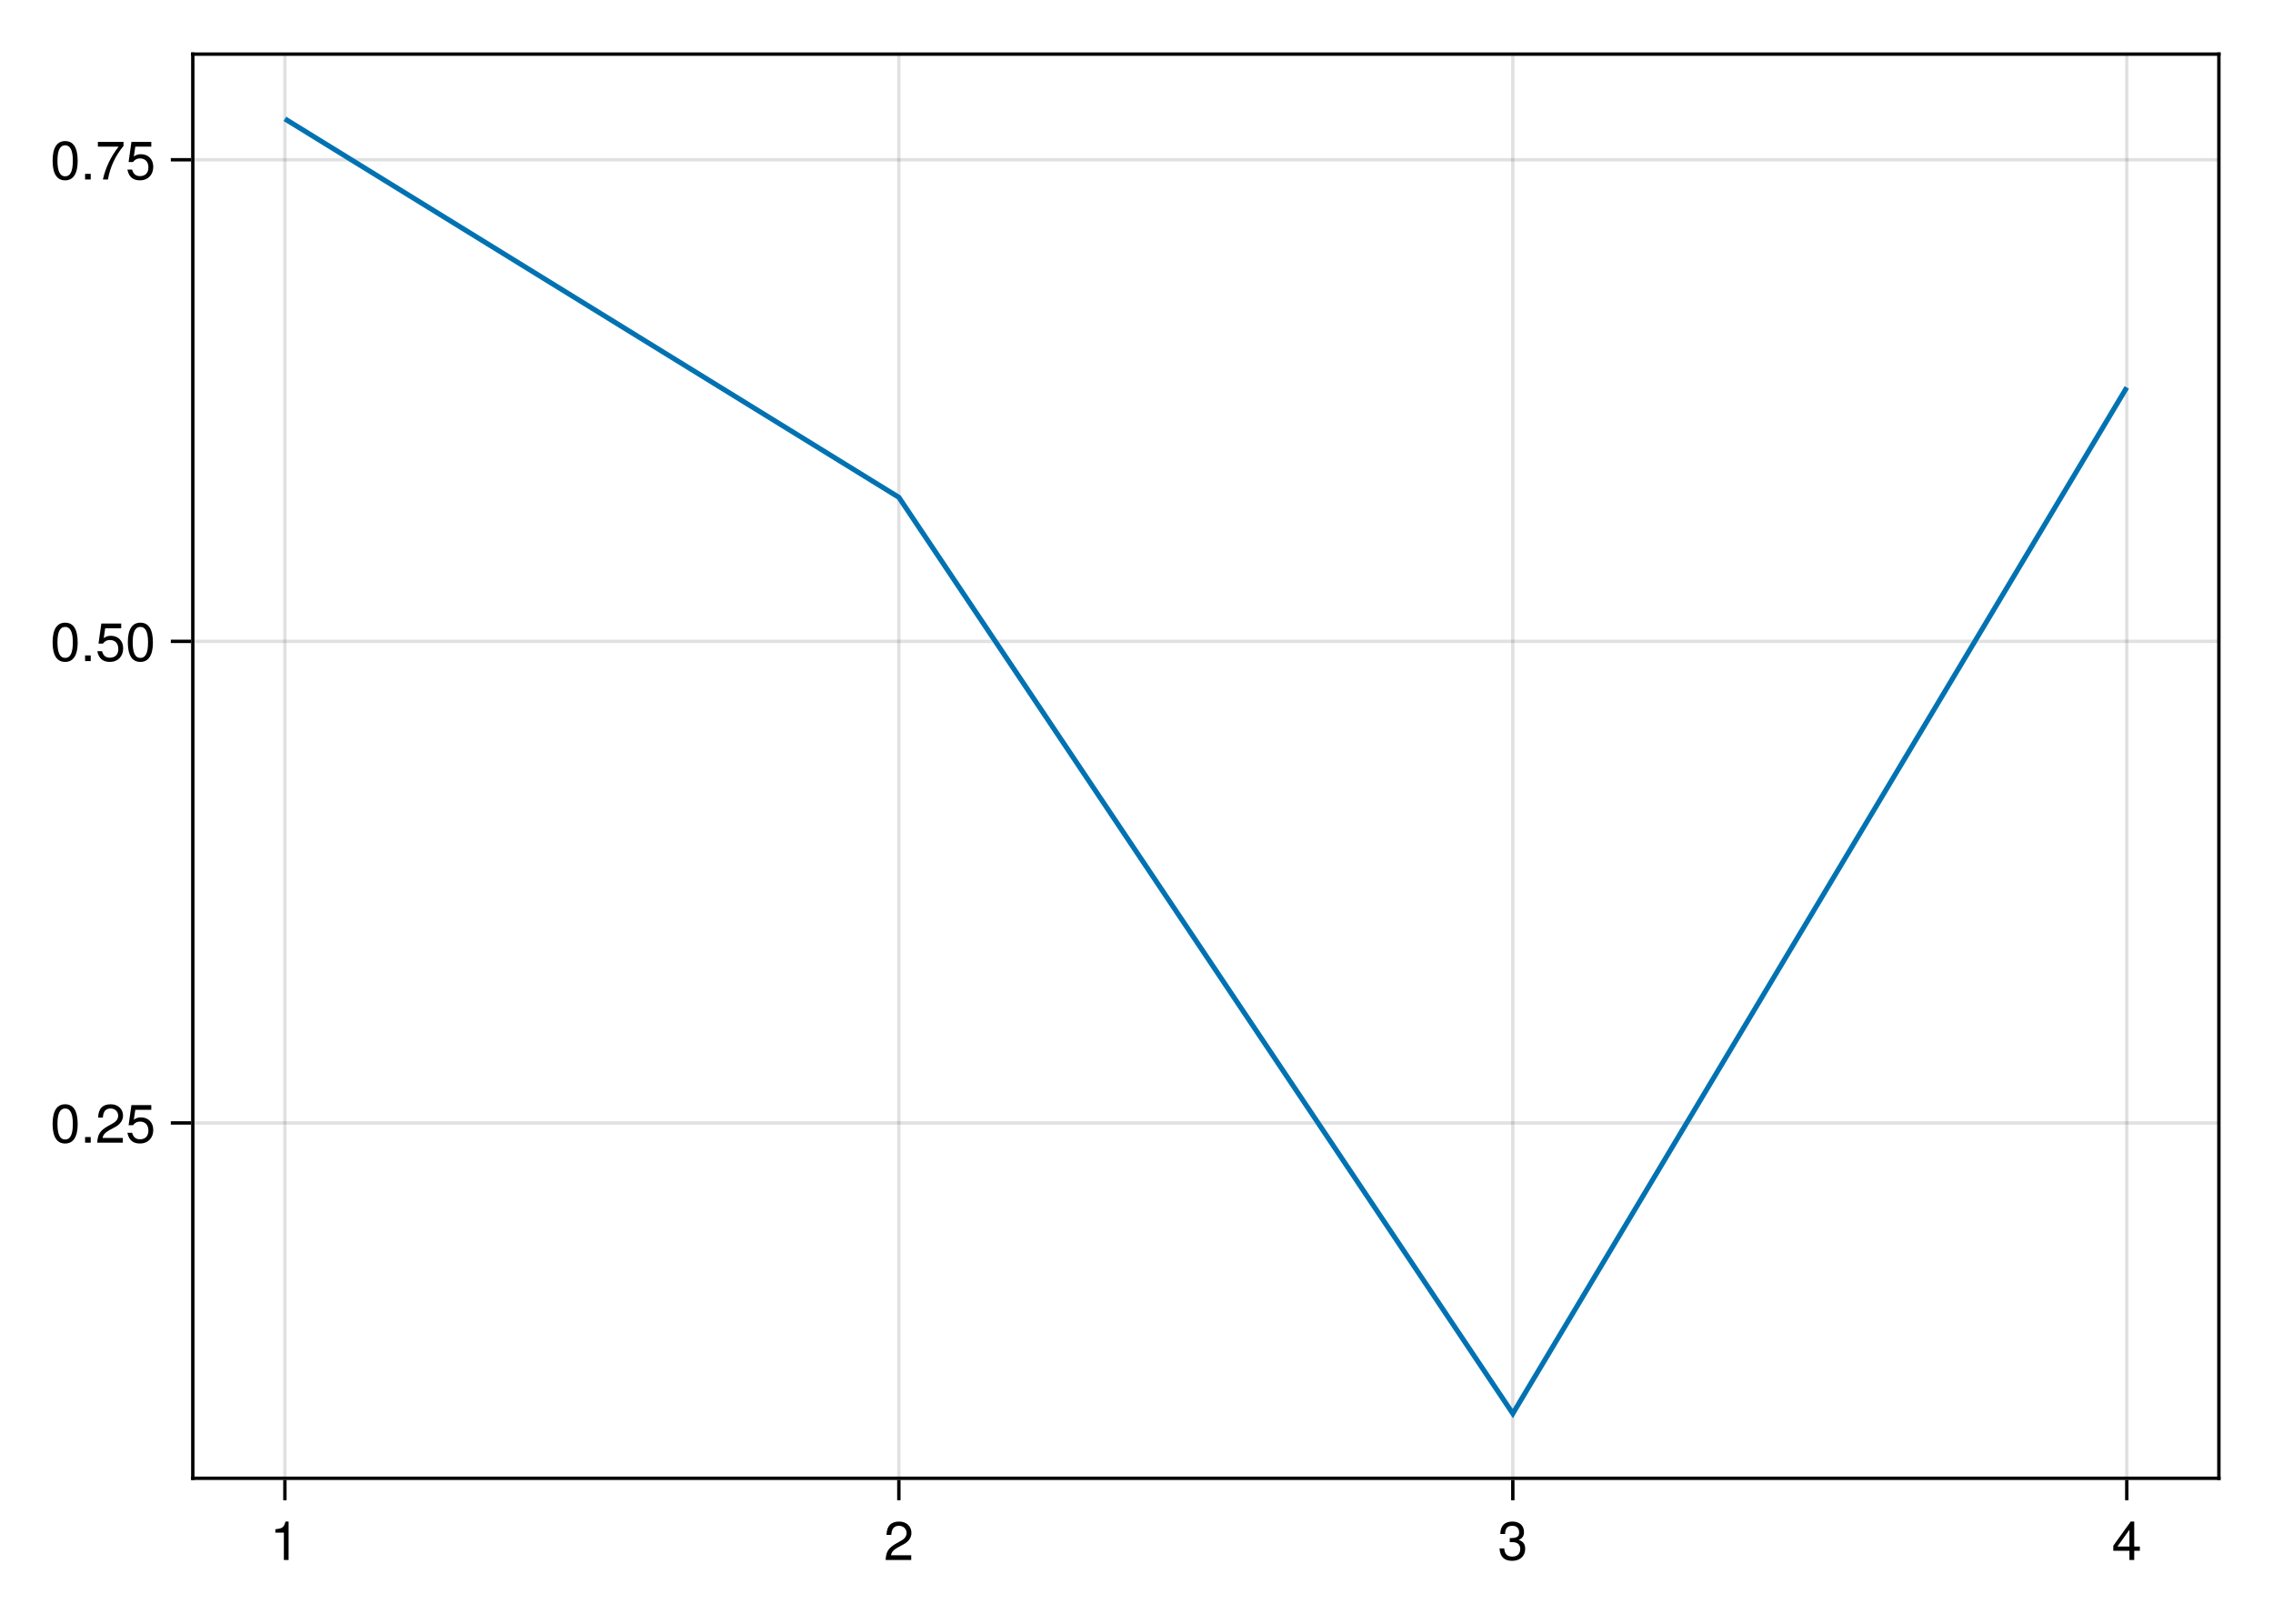
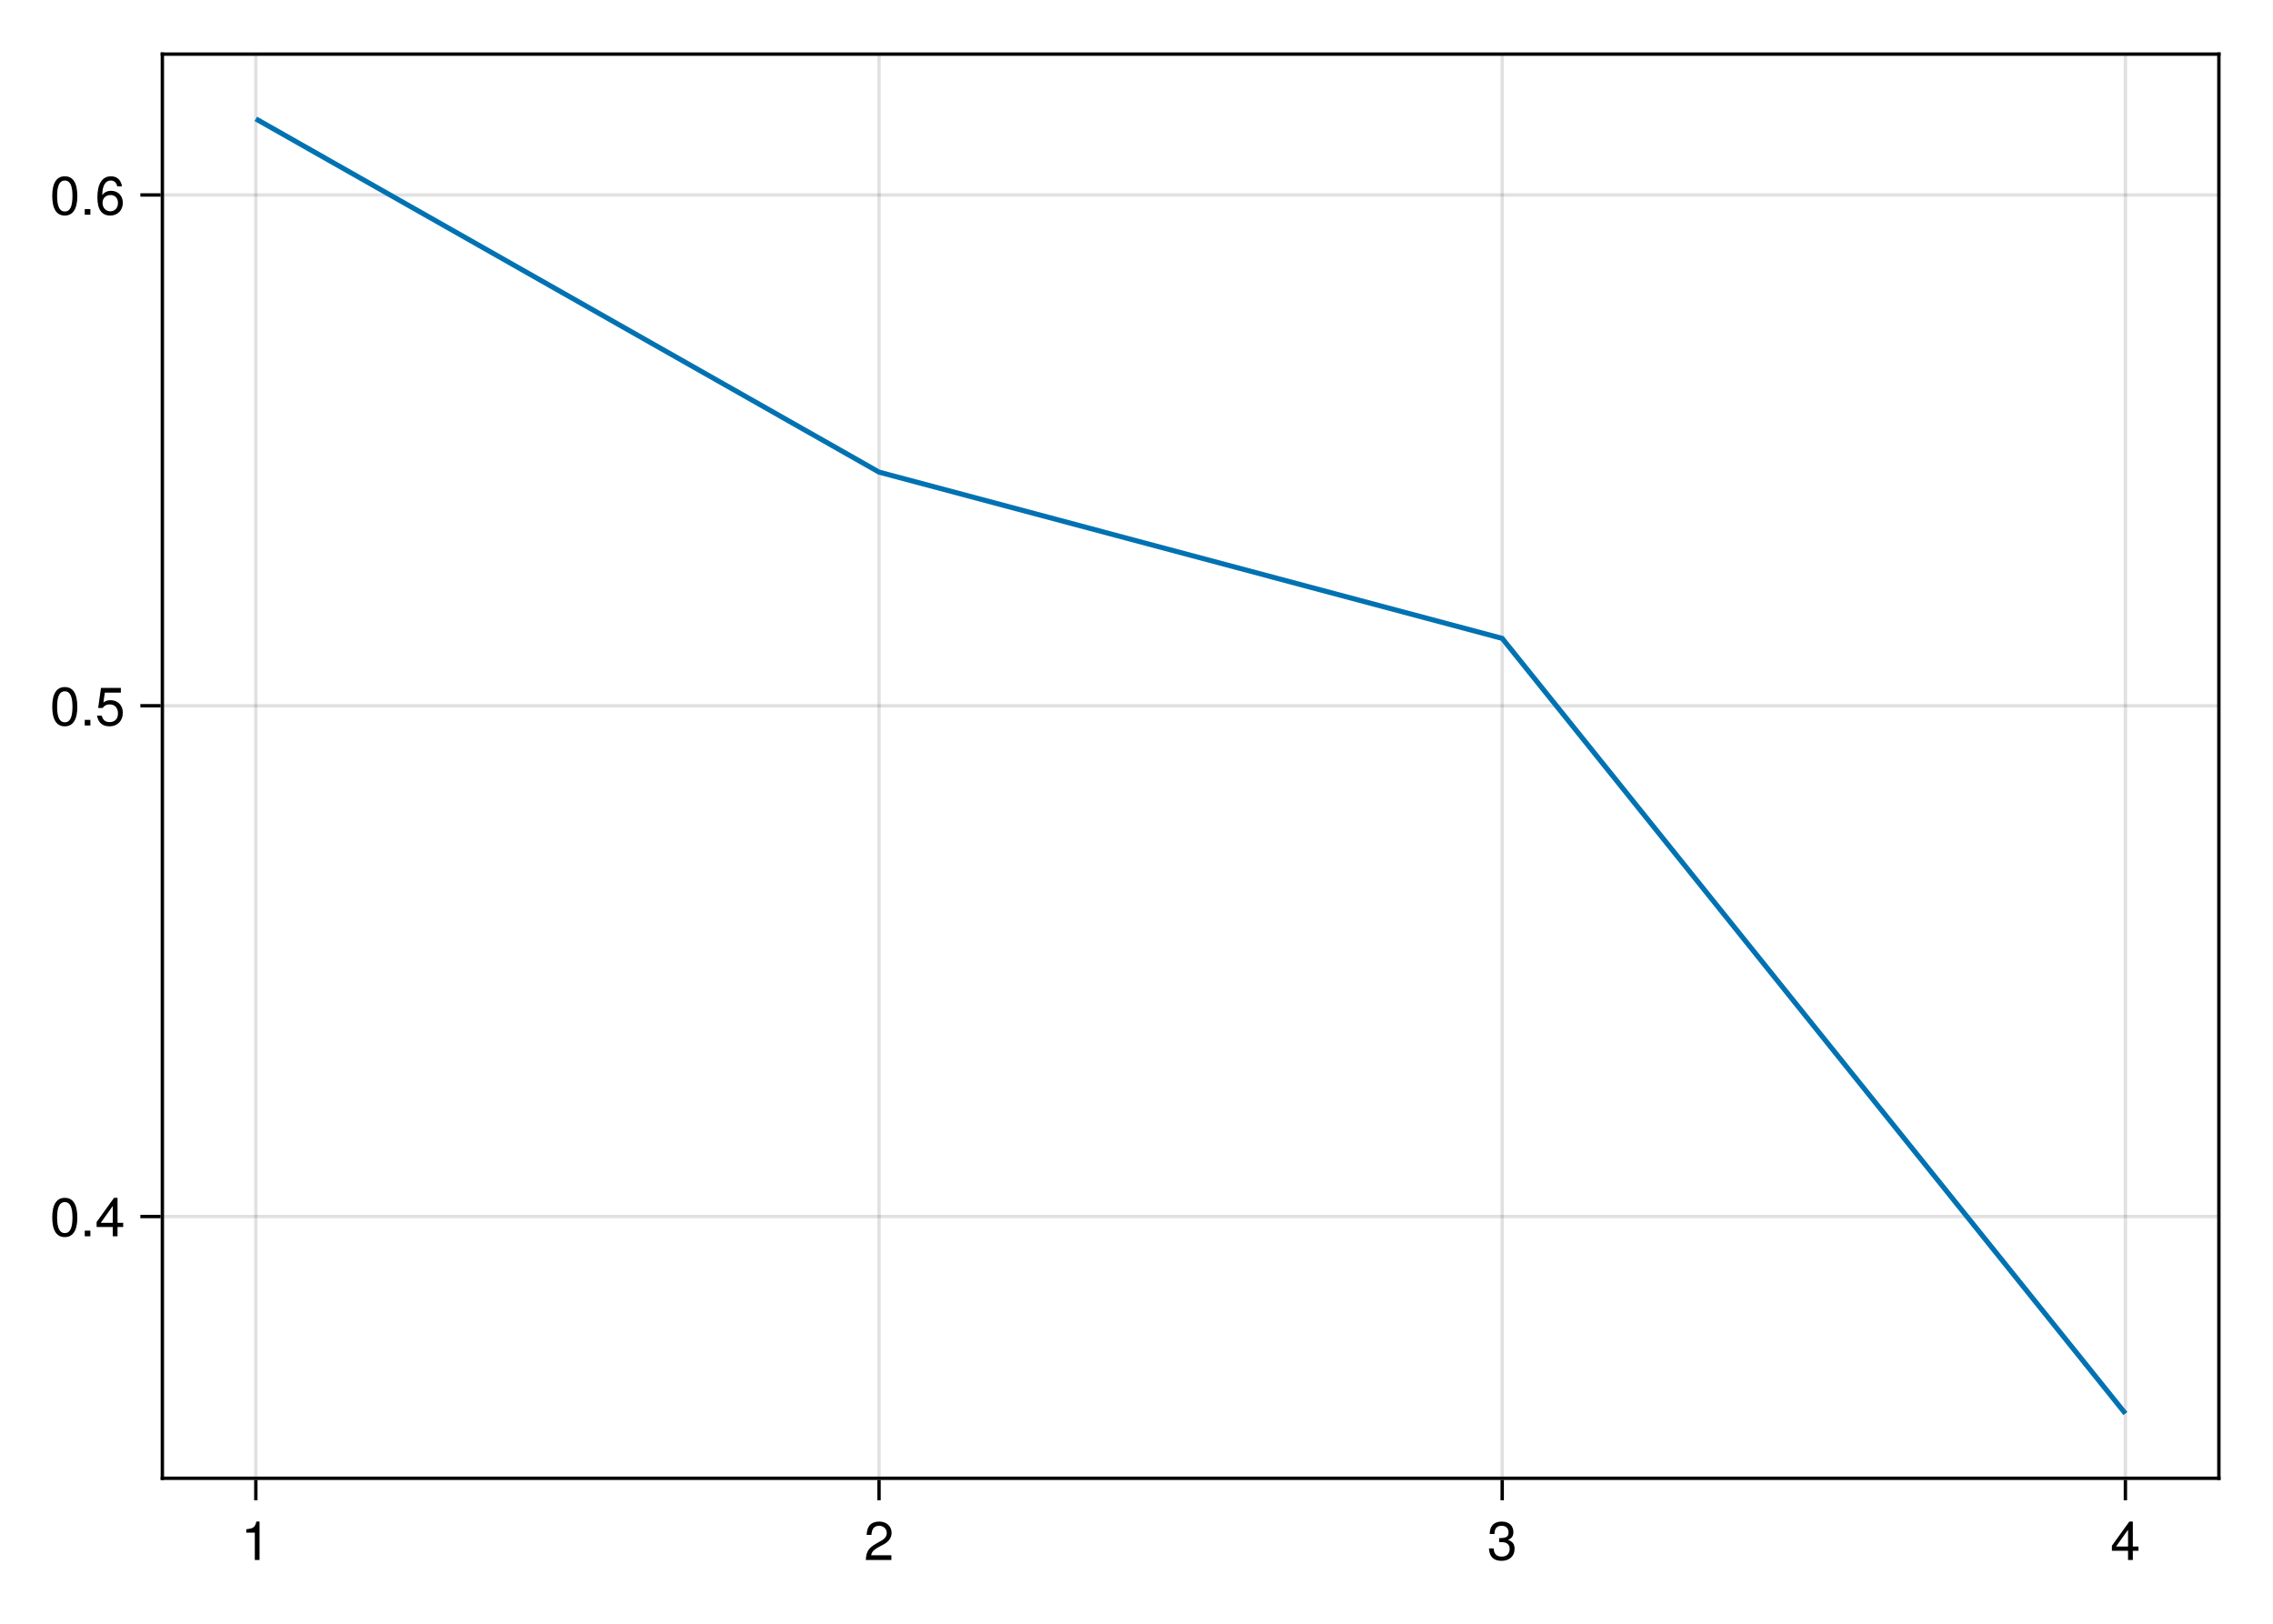
<svg xmlns="http://www.w3.org/2000/svg" xmlns:xlink="http://www.w3.org/1999/xlink" width="504pt" height="360pt" viewBox="0 0 504 360" version="1.1">
  <defs>
    <g>
-       <symbol overflow="visible" id="glyph0-0-659vLUsy">
+       <symbol overflow="visible" id="glyph0-0-fnnqQrrD">
        <path style="stroke:none;" d="M 0.234 -8.75 C 0.234 -8.75 0.234 0 0.234 0 C 0.234 0 5.641 0 5.641 0 C 5.641 0 5.641 -8.75 5.641 -8.75 C 5.641 -8.75 0.234 -8.75 0.234 -8.75 Z M 0.859 -0.625 C 0.859 -0.625 0.859 -8.125 0.859 -8.125 C 0.859 -8.125 5.016 -8.125 5.016 -8.125 C 5.016 -8.125 5.016 -0.625 5.016 -0.625 C 5.016 -0.625 0.859 -0.625 0.859 -0.625 Z M 0.859 -0.625 " />
      </symbol>
-       <symbol overflow="visible" id="glyph0-1-659vLUsy">
+       <symbol overflow="visible" id="glyph0-1-fnnqQrrD">
        <path style="stroke:none;" d="M 4.156 0 C 4.156 0 3.109 0 3.109 0 C 3.109 0 3.109 -6.062 3.109 -6.062 C 3.109 -6.062 1.219 -6.062 1.219 -6.062 C 1.219 -6.062 1.219 -6.812 1.219 -6.812 C 2.859 -7.016 3.094 -7.203 3.469 -8.516 C 3.469 -8.516 4.156 -8.516 4.156 -8.516 C 4.156 -8.516 4.156 0 4.156 0 Z M 4.156 0 " />
      </symbol>
-       <symbol overflow="visible" id="glyph1-0-659vLUsy">
+       <symbol overflow="visible" id="glyph1-0-fnnqQrrD">
        <path style="stroke:none;" d="M 0.234 -8.75 C 0.234 -8.75 0.234 0 0.234 0 C 0.234 0 5.641 0 5.641 0 C 5.641 0 5.641 -8.75 5.641 -8.75 C 5.641 -8.75 0.234 -8.75 0.234 -8.75 Z M 0.859 -0.625 C 0.859 -0.625 0.859 -8.125 0.859 -8.125 C 0.859 -8.125 5.016 -8.125 5.016 -8.125 C 5.016 -8.125 5.016 -0.625 5.016 -0.625 C 5.016 -0.625 0.859 -0.625 0.859 -0.625 Z M 0.859 -0.625 " />
      </symbol>
-       <symbol overflow="visible" id="glyph1-1-659vLUsy">
+       <symbol overflow="visible" id="glyph1-1-fnnqQrrD">
        <path style="stroke:none;" d="M 6.125 -6.016 C 6.125 -4.969 5.516 -4.078 4.328 -3.438 C 4.328 -3.438 3.125 -2.797 3.125 -2.797 C 2.094 -2.188 1.703 -1.734 1.594 -1.047 C 1.594 -1.047 6.078 -1.047 6.078 -1.047 C 6.078 -1.047 6.078 0 6.078 0 C 6.078 0 0.406 0 0.406 0 C 0.5 -1.875 1.016 -2.672 2.797 -3.688 C 2.797 -3.688 3.906 -4.312 3.906 -4.312 C 4.656 -4.734 5.047 -5.312 5.047 -5.984 C 5.047 -6.906 4.328 -7.578 3.375 -7.578 C 2.328 -7.578 1.734 -6.984 1.656 -5.562 C 1.656 -5.562 0.594 -5.562 0.594 -5.562 C 0.656 -7.625 1.672 -8.516 3.406 -8.516 C 5.016 -8.516 6.125 -7.453 6.125 -6.016 Z M 6.125 -6.016 " />
      </symbol>
-       <symbol overflow="visible" id="glyph1-2-659vLUsy">
+       <symbol overflow="visible" id="glyph1-2-fnnqQrrD">
        <path style="stroke:none;" d="M 6.234 -2.047 C 6.234 -2.047 4.984 -2.047 4.984 -2.047 C 4.984 -2.047 4.984 0 4.984 0 C 4.984 0 3.922 0 3.922 0 C 3.922 0 3.922 -2.047 3.922 -2.047 C 3.922 -2.047 0.344 -2.047 0.344 -2.047 C 0.344 -2.047 0.344 -3.156 0.344 -3.156 C 0.344 -3.156 4.203 -8.516 4.203 -8.516 C 4.203 -8.516 4.984 -8.516 4.984 -8.516 C 4.984 -8.516 4.984 -2.984 4.984 -2.984 C 4.984 -2.984 6.234 -2.984 6.234 -2.984 C 6.234 -2.984 6.234 -2.047 6.234 -2.047 Z M 3.922 -2.984 C 3.922 -2.984 3.922 -6.703 3.922 -6.703 C 3.922 -6.703 1.266 -2.984 1.266 -2.984 C 1.266 -2.984 3.922 -2.984 3.922 -2.984 Z M 3.922 -2.984 " />
      </symbol>
-       <symbol overflow="visible" id="glyph2-0-659vLUsy">
+       <symbol overflow="visible" id="glyph2-0-fnnqQrrD">
        <path style="stroke:none;" d="M 0.234 -8.75 C 0.234 -8.75 0.234 0 0.234 0 C 0.234 0 5.641 0 5.641 0 C 5.641 0 5.641 -8.75 5.641 -8.75 C 5.641 -8.75 0.234 -8.75 0.234 -8.75 Z M 0.859 -0.625 C 0.859 -0.625 0.859 -8.125 0.859 -8.125 C 0.859 -8.125 5.016 -8.125 5.016 -8.125 C 5.016 -8.125 5.016 -0.625 5.016 -0.625 C 5.016 -0.625 0.859 -0.625 0.859 -0.625 Z M 0.859 -0.625 " />
      </symbol>
-       <symbol overflow="visible" id="glyph2-1-659vLUsy">
+       <symbol overflow="visible" id="glyph2-1-fnnqQrrD">
        <path style="stroke:none;" d="M 6.078 -2.469 C 6.078 -0.859 4.938 0.188 3.188 0.188 C 1.453 0.188 0.516 -0.672 0.391 -2.562 C 0.391 -2.562 1.438 -2.562 1.438 -2.562 C 1.516 -1.328 2.078 -0.75 3.234 -0.75 C 4.328 -0.75 4.984 -1.391 4.984 -2.453 C 4.984 -3.406 4.391 -3.953 3.234 -3.953 C 3.234 -3.953 2.656 -3.953 2.656 -3.953 C 2.656 -3.953 2.656 -4.844 2.656 -4.844 C 4.344 -4.844 4.734 -5.219 4.734 -6.125 C 4.734 -7.031 4.172 -7.578 3.234 -7.578 C 2.156 -7.578 1.641 -7.016 1.625 -5.766 C 1.625 -5.766 0.562 -5.766 0.562 -5.766 C 0.594 -7.578 1.516 -8.516 3.234 -8.516 C 4.844 -8.516 5.812 -7.625 5.812 -6.172 C 5.812 -5.312 5.422 -4.766 4.625 -4.453 C 5.656 -4.109 6.078 -3.5 6.078 -2.469 Z M 6.078 -2.469 " />
      </symbol>
-       <symbol overflow="visible" id="glyph3-0-659vLUsy">
+       <symbol overflow="visible" id="glyph3-0-fnnqQrrD">
        <path style="stroke:none;" d="M 0.234 -8.75 C 0.234 -8.75 0.234 0 0.234 0 C 0.234 0 5.641 0 5.641 0 C 5.641 0 5.641 -8.75 5.641 -8.75 C 5.641 -8.75 0.234 -8.75 0.234 -8.75 Z M 0.859 -0.625 C 0.859 -0.625 0.859 -8.125 0.859 -8.125 C 0.859 -8.125 5.016 -8.125 5.016 -8.125 C 5.016 -8.125 5.016 -0.625 5.016 -0.625 C 5.016 -0.625 0.859 -0.625 0.859 -0.625 Z M 0.859 -0.625 " />
      </symbol>
-       <symbol overflow="visible" id="glyph3-1-659vLUsy">
+       <symbol overflow="visible" id="glyph3-1-fnnqQrrD">
        <path style="stroke:none;" d="M 6.078 -4.094 C 6.078 -1.297 5.094 0.188 3.297 0.188 C 1.469 0.188 0.516 -1.297 0.516 -4.156 C 0.516 -7.016 1.469 -8.516 3.297 -8.516 C 5.141 -8.516 6.078 -7.047 6.078 -4.094 Z M 5 -4.188 C 5 -6.469 4.438 -7.578 3.297 -7.578 C 2.156 -7.578 1.594 -6.484 1.594 -4.156 C 1.594 -1.828 2.156 -0.703 3.281 -0.703 C 4.453 -0.703 5 -1.781 5 -4.188 Z M 5 -4.188 " />
      </symbol>
-       <symbol overflow="visible" id="glyph3-2-659vLUsy">
+       <symbol overflow="visible" id="glyph4-0-fnnqQrrD">
+         <path style="stroke:none;" d="M 0.234 -8.75 C 0.234 -8.75 0.234 0 0.234 0 C 0.234 0 5.641 0 5.641 0 C 5.641 0 5.641 -8.75 5.641 -8.75 C 5.641 -8.75 0.234 -8.75 0.234 -8.75 Z M 0.859 -0.625 C 0.859 -0.625 0.859 -8.125 0.859 -8.125 C 0.859 -8.125 5.016 -8.125 5.016 -8.125 C 5.016 -8.125 5.016 -0.625 5.016 -0.625 C 5.016 -0.625 0.859 -0.625 0.859 -0.625 Z M 0.859 -0.625 " />
+       </symbol>
+       <symbol overflow="visible" id="glyph4-1-fnnqQrrD">
        <path style="stroke:none;" d="M 2.297 0 C 2.297 0 1.047 0 1.047 0 C 1.047 0 1.047 -1.25 1.047 -1.25 C 1.047 -1.25 2.297 -1.25 2.297 -1.25 C 2.297 -1.25 2.297 0 2.297 0 Z M 2.297 0 " />
      </symbol>
-       <symbol overflow="visible" id="glyph3-3-659vLUsy">
+       <symbol overflow="visible" id="glyph5-0-fnnqQrrD">
+         <path style="stroke:none;" d="M 0.234 -8.75 C 0.234 -8.75 0.234 0 0.234 0 C 0.234 0 5.641 0 5.641 0 C 5.641 0 5.641 -8.75 5.641 -8.75 C 5.641 -8.75 0.234 -8.75 0.234 -8.75 Z M 0.859 -0.625 C 0.859 -0.625 0.859 -8.125 0.859 -8.125 C 0.859 -8.125 5.016 -8.125 5.016 -8.125 C 5.016 -8.125 5.016 -0.625 5.016 -0.625 C 5.016 -0.625 0.859 -0.625 0.859 -0.625 Z M 0.859 -0.625 " />
+       </symbol>
+       <symbol overflow="visible" id="glyph5-1-fnnqQrrD">
+         <path style="stroke:none;" d="M 6.234 -2.047 C 6.234 -2.047 4.984 -2.047 4.984 -2.047 C 4.984 -2.047 4.984 0 4.984 0 C 4.984 0 3.922 0 3.922 0 C 3.922 0 3.922 -2.047 3.922 -2.047 C 3.922 -2.047 0.344 -2.047 0.344 -2.047 C 0.344 -2.047 0.344 -3.156 0.344 -3.156 C 0.344 -3.156 4.203 -8.516 4.203 -8.516 C 4.203 -8.516 4.984 -8.516 4.984 -8.516 C 4.984 -8.516 4.984 -2.984 4.984 -2.984 C 4.984 -2.984 6.234 -2.984 6.234 -2.984 C 6.234 -2.984 6.234 -2.047 6.234 -2.047 Z M 3.922 -2.984 C 3.922 -2.984 3.922 -6.703 3.922 -6.703 C 3.922 -6.703 1.266 -2.984 1.266 -2.984 C 1.266 -2.984 3.922 -2.984 3.922 -2.984 Z M 3.922 -2.984 " />
+       </symbol>
+       <symbol overflow="visible" id="glyph6-0-fnnqQrrD">
+         <path style="stroke:none;" d="M 0.234 -8.75 C 0.234 -8.75 0.234 0 0.234 0 C 0.234 0 5.641 0 5.641 0 C 5.641 0 5.641 -8.75 5.641 -8.75 C 5.641 -8.75 0.234 -8.75 0.234 -8.75 Z M 0.859 -0.625 C 0.859 -0.625 0.859 -8.125 0.859 -8.125 C 0.859 -8.125 5.016 -8.125 5.016 -8.125 C 5.016 -8.125 5.016 -0.625 5.016 -0.625 C 5.016 -0.625 0.859 -0.625 0.859 -0.625 Z M 0.859 -0.625 " />
+       </symbol>
+       <symbol overflow="visible" id="glyph6-1-fnnqQrrD">
+         <path style="stroke:none;" d="M 6.078 -4.094 C 6.078 -1.297 5.094 0.188 3.297 0.188 C 1.469 0.188 0.516 -1.297 0.516 -4.156 C 0.516 -7.016 1.469 -8.516 3.297 -8.516 C 5.141 -8.516 6.078 -7.047 6.078 -4.094 Z M 5 -4.188 C 5 -6.469 4.438 -7.578 3.297 -7.578 C 2.156 -7.578 1.594 -6.484 1.594 -4.156 C 1.594 -1.828 2.156 -0.703 3.281 -0.703 C 4.453 -0.703 5 -1.781 5 -4.188 Z M 5 -4.188 " />
+       </symbol>
+       <symbol overflow="visible" id="glyph7-0-fnnqQrrD">
+         <path style="stroke:none;" d="M 0.234 -8.75 C 0.234 -8.75 0.234 0 0.234 0 C 0.234 0 5.641 0 5.641 0 C 5.641 0 5.641 -8.75 5.641 -8.75 C 5.641 -8.75 0.234 -8.75 0.234 -8.75 Z M 0.859 -0.625 C 0.859 -0.625 0.859 -8.125 0.859 -8.125 C 0.859 -8.125 5.016 -8.125 5.016 -8.125 C 5.016 -8.125 5.016 -0.625 5.016 -0.625 C 5.016 -0.625 0.859 -0.625 0.859 -0.625 Z M 0.859 -0.625 " />
+       </symbol>
+       <symbol overflow="visible" id="glyph7-1-fnnqQrrD">
+         <path style="stroke:none;" d="M 2.297 0 C 2.297 0 1.047 0 1.047 0 C 1.047 0 1.047 -1.25 1.047 -1.25 C 1.047 -1.25 2.297 -1.25 2.297 -1.25 C 2.297 -1.25 2.297 0 2.297 0 Z M 2.297 0 " />
+       </symbol>
+       <symbol overflow="visible" id="glyph8-0-fnnqQrrD">
+         <path style="stroke:none;" d="M 0.234 -8.75 C 0.234 -8.75 0.234 0 0.234 0 C 0.234 0 5.641 0 5.641 0 C 5.641 0 5.641 -8.75 5.641 -8.75 C 5.641 -8.75 0.234 -8.75 0.234 -8.75 Z M 0.859 -0.625 C 0.859 -0.625 0.859 -8.125 0.859 -8.125 C 0.859 -8.125 5.016 -8.125 5.016 -8.125 C 5.016 -8.125 5.016 -0.625 5.016 -0.625 C 5.016 -0.625 0.859 -0.625 0.859 -0.625 Z M 0.859 -0.625 " />
+       </symbol>
+       <symbol overflow="visible" id="glyph8-1-fnnqQrrD">
        <path style="stroke:none;" d="M 6.156 -2.812 C 6.156 -1.016 4.953 0.188 3.234 0.188 C 1.734 0.188 0.766 -0.484 0.422 -2.188 C 0.422 -2.188 1.469 -2.188 1.469 -2.188 C 1.734 -1.219 2.297 -0.75 3.219 -0.75 C 4.375 -0.75 5.078 -1.453 5.078 -2.672 C 5.078 -3.938 4.359 -4.672 3.219 -4.672 C 2.562 -4.672 2.141 -4.469 1.656 -3.875 C 1.656 -3.875 0.688 -3.875 0.688 -3.875 C 0.688 -3.875 1.312 -8.328 1.312 -8.328 C 1.312 -8.328 5.719 -8.328 5.719 -8.328 C 5.719 -8.328 5.719 -7.281 5.719 -7.281 C 5.719 -7.281 2.172 -7.281 2.172 -7.281 C 2.172 -7.281 1.844 -5.094 1.844 -5.094 C 2.328 -5.453 2.812 -5.609 3.406 -5.609 C 5.047 -5.609 6.156 -4.5 6.156 -2.812 Z M 6.156 -2.812 " />
      </symbol>
-       <symbol overflow="visible" id="glyph4-0-659vLUsy">
+       <symbol overflow="visible" id="glyph9-0-fnnqQrrD">
        <path style="stroke:none;" d="M 0.234 -8.75 C 0.234 -8.75 0.234 0 0.234 0 C 0.234 0 5.641 0 5.641 0 C 5.641 0 5.641 -8.75 5.641 -8.75 C 5.641 -8.75 0.234 -8.75 0.234 -8.75 Z M 0.859 -0.625 C 0.859 -0.625 0.859 -8.125 0.859 -8.125 C 0.859 -8.125 5.016 -8.125 5.016 -8.125 C 5.016 -8.125 5.016 -0.625 5.016 -0.625 C 5.016 -0.625 0.859 -0.625 0.859 -0.625 Z M 0.859 -0.625 " />
      </symbol>
-       <symbol overflow="visible" id="glyph4-1-659vLUsy">
-         <path style="stroke:none;" d="M 6.125 -6.016 C 6.125 -4.969 5.516 -4.078 4.328 -3.438 C 4.328 -3.438 3.125 -2.797 3.125 -2.797 C 2.094 -2.188 1.703 -1.734 1.594 -1.047 C 1.594 -1.047 6.078 -1.047 6.078 -1.047 C 6.078 -1.047 6.078 0 6.078 0 C 6.078 0 0.406 0 0.406 0 C 0.5 -1.875 1.016 -2.672 2.797 -3.688 C 2.797 -3.688 3.906 -4.312 3.906 -4.312 C 4.656 -4.734 5.047 -5.312 5.047 -5.984 C 5.047 -6.906 4.328 -7.578 3.375 -7.578 C 2.328 -7.578 1.734 -6.984 1.656 -5.562 C 1.656 -5.562 0.594 -5.562 0.594 -5.562 C 0.656 -7.625 1.672 -8.516 3.406 -8.516 C 5.016 -8.516 6.125 -7.453 6.125 -6.016 Z M 6.125 -6.016 " />
+       <symbol overflow="visible" id="glyph9-1-fnnqQrrD">
+         <path style="stroke:none;" d="M 6.078 -4.094 C 6.078 -1.297 5.094 0.188 3.297 0.188 C 1.469 0.188 0.516 -1.297 0.516 -4.156 C 0.516 -7.016 1.469 -8.516 3.297 -8.516 C 5.141 -8.516 6.078 -7.047 6.078 -4.094 Z M 5 -4.188 C 5 -6.469 4.438 -7.578 3.297 -7.578 C 2.156 -7.578 1.594 -6.484 1.594 -4.156 C 1.594 -1.828 2.156 -0.703 3.281 -0.703 C 4.453 -0.703 5 -1.781 5 -4.188 Z M 5 -4.188 " />
      </symbol>
-       <symbol overflow="visible" id="glyph5-0-659vLUsy">
+       <symbol overflow="visible" id="glyph10-0-fnnqQrrD">
        <path style="stroke:none;" d="M 0.234 -8.75 C 0.234 -8.75 0.234 0 0.234 0 C 0.234 0 5.641 0 5.641 0 C 5.641 0 5.641 -8.75 5.641 -8.75 C 5.641 -8.75 0.234 -8.75 0.234 -8.75 Z M 0.859 -0.625 C 0.859 -0.625 0.859 -8.125 0.859 -8.125 C 0.859 -8.125 5.016 -8.125 5.016 -8.125 C 5.016 -8.125 5.016 -0.625 5.016 -0.625 C 5.016 -0.625 0.859 -0.625 0.859 -0.625 Z M 0.859 -0.625 " />
      </symbol>
-       <symbol overflow="visible" id="glyph5-1-659vLUsy">
-         <path style="stroke:none;" d="M 6.078 -4.094 C 6.078 -1.297 5.094 0.188 3.297 0.188 C 1.469 0.188 0.516 -1.297 0.516 -4.156 C 0.516 -7.016 1.469 -8.516 3.297 -8.516 C 5.141 -8.516 6.078 -7.047 6.078 -4.094 Z M 5 -4.188 C 5 -6.469 4.438 -7.578 3.297 -7.578 C 2.156 -7.578 1.594 -6.484 1.594 -4.156 C 1.594 -1.828 2.156 -0.703 3.281 -0.703 C 4.453 -0.703 5 -1.781 5 -4.188 Z M 5 -4.188 " />
-       </symbol>
-       <symbol overflow="visible" id="glyph5-2-659vLUsy">
+       <symbol overflow="visible" id="glyph10-1-fnnqQrrD">
        <path style="stroke:none;" d="M 2.297 0 C 2.297 0 1.047 0 1.047 0 C 1.047 0 1.047 -1.25 1.047 -1.25 C 1.047 -1.25 2.297 -1.25 2.297 -1.25 C 2.297 -1.25 2.297 0 2.297 0 Z M 2.297 0 " />
      </symbol>
-       <symbol overflow="visible" id="glyph6-0-659vLUsy">
+       <symbol overflow="visible" id="glyph11-0-fnnqQrrD">
        <path style="stroke:none;" d="M 0.234 -8.75 C 0.234 -8.75 0.234 0 0.234 0 C 0.234 0 5.641 0 5.641 0 C 5.641 0 5.641 -8.75 5.641 -8.75 C 5.641 -8.75 0.234 -8.75 0.234 -8.75 Z M 0.859 -0.625 C 0.859 -0.625 0.859 -8.125 0.859 -8.125 C 0.859 -8.125 5.016 -8.125 5.016 -8.125 C 5.016 -8.125 5.016 -0.625 5.016 -0.625 C 5.016 -0.625 0.859 -0.625 0.859 -0.625 Z M 0.859 -0.625 " />
      </symbol>
-       <symbol overflow="visible" id="glyph6-1-659vLUsy">
-         <path style="stroke:none;" d="M 6.156 -2.812 C 6.156 -1.016 4.953 0.188 3.234 0.188 C 1.734 0.188 0.766 -0.484 0.422 -2.188 C 0.422 -2.188 1.469 -2.188 1.469 -2.188 C 1.734 -1.219 2.297 -0.75 3.219 -0.75 C 4.375 -0.75 5.078 -1.453 5.078 -2.672 C 5.078 -3.938 4.359 -4.672 3.219 -4.672 C 2.562 -4.672 2.141 -4.469 1.656 -3.875 C 1.656 -3.875 0.688 -3.875 0.688 -3.875 C 0.688 -3.875 1.312 -8.328 1.312 -8.328 C 1.312 -8.328 5.719 -8.328 5.719 -8.328 C 5.719 -8.328 5.719 -7.281 5.719 -7.281 C 5.719 -7.281 2.172 -7.281 2.172 -7.281 C 2.172 -7.281 1.844 -5.094 1.844 -5.094 C 2.328 -5.453 2.812 -5.609 3.406 -5.609 C 5.047 -5.609 6.156 -4.5 6.156 -2.812 Z M 6.156 -2.812 " />
-       </symbol>
-       <symbol overflow="visible" id="glyph7-0-659vLUsy">
-         <path style="stroke:none;" d="M 0.234 -8.75 C 0.234 -8.75 0.234 0 0.234 0 C 0.234 0 5.641 0 5.641 0 C 5.641 0 5.641 -8.75 5.641 -8.75 C 5.641 -8.75 0.234 -8.75 0.234 -8.75 Z M 0.859 -0.625 C 0.859 -0.625 0.859 -8.125 0.859 -8.125 C 0.859 -8.125 5.016 -8.125 5.016 -8.125 C 5.016 -8.125 5.016 -0.625 5.016 -0.625 C 5.016 -0.625 0.859 -0.625 0.859 -0.625 Z M 0.859 -0.625 " />
-       </symbol>
-       <symbol overflow="visible" id="glyph7-1-659vLUsy">
-         <path style="stroke:none;" d="M 6.078 -4.094 C 6.078 -1.297 5.094 0.188 3.297 0.188 C 1.469 0.188 0.516 -1.297 0.516 -4.156 C 0.516 -7.016 1.469 -8.516 3.297 -8.516 C 5.141 -8.516 6.078 -7.047 6.078 -4.094 Z M 5 -4.188 C 5 -6.469 4.438 -7.578 3.297 -7.578 C 2.156 -7.578 1.594 -6.484 1.594 -4.156 C 1.594 -1.828 2.156 -0.703 3.281 -0.703 C 4.453 -0.703 5 -1.781 5 -4.188 Z M 5 -4.188 " />
-       </symbol>
-       <symbol overflow="visible" id="glyph7-2-659vLUsy">
-         <path style="stroke:none;" d="M 2.297 0 C 2.297 0 1.047 0 1.047 0 C 1.047 0 1.047 -1.25 1.047 -1.25 C 1.047 -1.25 2.297 -1.25 2.297 -1.25 C 2.297 -1.25 2.297 0 2.297 0 Z M 2.297 0 " />
-       </symbol>
-       <symbol overflow="visible" id="glyph7-3-659vLUsy">
-         <path style="stroke:none;" d="M 6.156 -2.812 C 6.156 -1.016 4.953 0.188 3.234 0.188 C 1.734 0.188 0.766 -0.484 0.422 -2.188 C 0.422 -2.188 1.469 -2.188 1.469 -2.188 C 1.734 -1.219 2.297 -0.75 3.219 -0.75 C 4.375 -0.75 5.078 -1.453 5.078 -2.672 C 5.078 -3.938 4.359 -4.672 3.219 -4.672 C 2.562 -4.672 2.141 -4.469 1.656 -3.875 C 1.656 -3.875 0.688 -3.875 0.688 -3.875 C 0.688 -3.875 1.312 -8.328 1.312 -8.328 C 1.312 -8.328 5.719 -8.328 5.719 -8.328 C 5.719 -8.328 5.719 -7.281 5.719 -7.281 C 5.719 -7.281 2.172 -7.281 2.172 -7.281 C 2.172 -7.281 1.844 -5.094 1.844 -5.094 C 2.328 -5.453 2.812 -5.609 3.406 -5.609 C 5.047 -5.609 6.156 -4.5 6.156 -2.812 Z M 6.156 -2.812 " />
-       </symbol>
-       <symbol overflow="visible" id="glyph8-0-659vLUsy">
-         <path style="stroke:none;" d="M 0.234 -8.75 C 0.234 -8.75 0.234 0 0.234 0 C 0.234 0 5.641 0 5.641 0 C 5.641 0 5.641 -8.75 5.641 -8.75 C 5.641 -8.75 0.234 -8.75 0.234 -8.75 Z M 0.859 -0.625 C 0.859 -0.625 0.859 -8.125 0.859 -8.125 C 0.859 -8.125 5.016 -8.125 5.016 -8.125 C 5.016 -8.125 5.016 -0.625 5.016 -0.625 C 5.016 -0.625 0.859 -0.625 0.859 -0.625 Z M 0.859 -0.625 " />
-       </symbol>
-       <symbol overflow="visible" id="glyph8-1-659vLUsy">
-         <path style="stroke:none;" d="M 6.234 -7.438 C 4.453 -5.312 3.25 -2.75 2.781 0 C 2.781 0 1.656 0 1.656 0 C 2.25 -2.656 3.453 -5.141 5.141 -7.281 C 5.141 -7.281 0.547 -7.281 0.547 -7.281 C 0.547 -7.281 0.547 -8.328 0.547 -8.328 C 0.547 -8.328 6.234 -8.328 6.234 -8.328 C 6.234 -8.328 6.234 -7.438 6.234 -7.438 Z M 6.234 -7.438 " />
+       <symbol overflow="visible" id="glyph11-1-fnnqQrrD">
+         <path style="stroke:none;" d="M 6.156 -2.641 C 6.156 -0.969 4.984 0.188 3.375 0.188 C 1.422 0.188 0.516 -1.219 0.516 -3.875 C 0.516 -6.844 1.578 -8.516 3.562 -8.516 C 4.859 -8.516 5.766 -7.688 5.969 -6.281 C 5.969 -6.281 4.922 -6.281 4.922 -6.281 C 4.75 -7.109 4.234 -7.578 3.484 -7.578 C 2.281 -7.578 1.609 -6.422 1.594 -4.344 C 2.047 -4.969 2.719 -5.297 3.547 -5.297 C 5.078 -5.297 6.156 -4.219 6.156 -2.641 Z M 5.078 -2.562 C 5.078 -3.703 4.438 -4.359 3.422 -4.359 C 2.375 -4.359 1.656 -3.672 1.656 -2.609 C 1.656 -1.531 2.406 -0.75 3.391 -0.75 C 4.359 -0.75 5.078 -1.484 5.078 -2.562 Z M 5.078 -2.562 " />
      </symbol>
    </g>
  </defs>
-   <g id="surface1-659vLUsy">
+   <g id="surface1-fnnqQrrD">
    <rect x="0" y="0" width="504" height="360" style="fill:rgb(100%,100%,100%);fill-opacity:1;stroke:none;" />
-     <path style=" stroke:none;fill-rule:nonzero;fill:rgb(100%,100%,100%);fill-opacity:1;" d="M 42.75 327.75 L 492 327.75 L 492 12 L 42.75 12 Z M 42.75 327.75 " />
-     <path style="fill:none;stroke-width:1;stroke-linecap:butt;stroke-linejoin:miter;stroke:rgb(0%,0%,0%);stroke-opacity:0.12;stroke-miterlimit:2;" d="M 84.229 437 L 84.229 16 " transform="matrix(0.75,0,0,0.75,0,0)" />
-     <path style="fill:none;stroke-width:1;stroke-linecap:butt;stroke-linejoin:miter;stroke:rgb(0%,0%,0%);stroke-opacity:0.12;stroke-miterlimit:2;" d="M 265.745 437 L 265.745 16 " transform="matrix(0.75,0,0,0.75,0,0)" />
-     <path style="fill:none;stroke-width:1;stroke-linecap:butt;stroke-linejoin:miter;stroke:rgb(0%,0%,0%);stroke-opacity:0.12;stroke-miterlimit:2;" d="M 447.255 437 L 447.255 16 " transform="matrix(0.75,0,0,0.75,0,0)" />
-     <path style="fill:none;stroke-width:1;stroke-linecap:butt;stroke-linejoin:miter;stroke:rgb(0%,0%,0%);stroke-opacity:0.12;stroke-miterlimit:2;" d="M 628.771 437 L 628.771 16 " transform="matrix(0.75,0,0,0.75,0,0)" />
-     <path style="fill:none;stroke-width:1;stroke-linecap:butt;stroke-linejoin:miter;stroke:rgb(0%,0%,0%);stroke-opacity:0.12;stroke-miterlimit:2;" d="M 57 331.958 L 656 331.958 " transform="matrix(0.75,0,0,0.75,0,0)" />
-     <path style="fill:none;stroke-width:1;stroke-linecap:butt;stroke-linejoin:miter;stroke:rgb(0%,0%,0%);stroke-opacity:0.12;stroke-miterlimit:2;" d="M 57 189.594 L 656 189.594 " transform="matrix(0.75,0,0,0.75,0,0)" />
-     <path style="fill:none;stroke-width:1;stroke-linecap:butt;stroke-linejoin:miter;stroke:rgb(0%,0%,0%);stroke-opacity:0.12;stroke-miterlimit:2;" d="M 57 47.229 L 656 47.229 " transform="matrix(0.75,0,0,0.75,0,0)" />
+     <path style=" stroke:none;fill-rule:nonzero;fill:rgb(100%,100%,100%);fill-opacity:1;" d="M 36 327.75 L 492 327.75 L 492 12 L 36 12 Z M 36 327.75 " />
+     <path style="fill:none;stroke-width:1;stroke-linecap:butt;stroke-linejoin:miter;stroke:rgb(0%,0%,0%);stroke-opacity:0.12;stroke-miterlimit:2;" d="M 75.635 437 L 75.635 16 " transform="matrix(0.75,0,0,0.75,0,0)" />
+     <path style="fill:none;stroke-width:1;stroke-linecap:butt;stroke-linejoin:miter;stroke:rgb(0%,0%,0%);stroke-opacity:0.12;stroke-miterlimit:2;" d="M 259.88 437 L 259.88 16 " transform="matrix(0.75,0,0,0.75,0,0)" />
+     <path style="fill:none;stroke-width:1;stroke-linecap:butt;stroke-linejoin:miter;stroke:rgb(0%,0%,0%);stroke-opacity:0.12;stroke-miterlimit:2;" d="M 444.12 437 L 444.12 16 " transform="matrix(0.75,0,0,0.75,0,0)" />
+     <path style="fill:none;stroke-width:1;stroke-linecap:butt;stroke-linejoin:miter;stroke:rgb(0%,0%,0%);stroke-opacity:0.12;stroke-miterlimit:2;" d="M 628.365 437 L 628.365 16 " transform="matrix(0.75,0,0,0.75,0,0)" />
+     <path style="fill:none;stroke-width:1;stroke-linecap:butt;stroke-linejoin:miter;stroke:rgb(0%,0%,0%);stroke-opacity:0.12;stroke-miterlimit:2;" d="M 48 359.62 L 656 359.62 " transform="matrix(0.75,0,0,0.75,0,0)" />
+     <path style="fill:none;stroke-width:1;stroke-linecap:butt;stroke-linejoin:miter;stroke:rgb(0%,0%,0%);stroke-opacity:0.12;stroke-miterlimit:2;" d="M 48 208.63 L 656 208.63 " transform="matrix(0.75,0,0,0.75,0,0)" />
+     <path style="fill:none;stroke-width:1;stroke-linecap:butt;stroke-linejoin:miter;stroke:rgb(0%,0%,0%);stroke-opacity:0.12;stroke-miterlimit:2;" d="M 48 57.635 L 656 57.635 " transform="matrix(0.75,0,0,0.75,0,0)" />
    <g style="fill:rgb(0%,0%,0%);fill-opacity:1;">
-       <use xlink:href="#glyph0-1-659vLUsy" x="59.834" y="345.864" />
+       <use xlink:href="#glyph0-1-fnnqQrrD" x="53.391" y="345.864" />
    </g>
    <g style="fill:rgb(0%,0%,0%);fill-opacity:1;">
-       <use xlink:href="#glyph1-1-659vLUsy" x="195.971" y="345.864" />
+       <use xlink:href="#glyph1-1-fnnqQrrD" x="191.573" y="345.864" />
    </g>
    <g style="fill:rgb(0%,0%,0%);fill-opacity:1;">
-       <use xlink:href="#glyph2-1-659vLUsy" x="332.107" y="345.864" />
+       <use xlink:href="#glyph2-1-fnnqQrrD" x="329.755" y="345.864" />
    </g>
    <g style="fill:rgb(0%,0%,0%);fill-opacity:1;">
-       <use xlink:href="#glyph1-2-659vLUsy" x="468.244" y="345.864" />
+       <use xlink:href="#glyph1-2-fnnqQrrD" x="467.937" y="345.864" />
    </g>
    <g style="fill:rgb(0%,0%,0%);fill-opacity:1;">
-       <use xlink:href="#glyph3-1-659vLUsy" x="11.148" y="253.344" />
+       <use xlink:href="#glyph3-1-fnnqQrrD" x="11.07" y="274.09" />
    </g>
    <g style="fill:rgb(0%,0%,0%);fill-opacity:1;">
-       <use xlink:href="#glyph3-2-659vLUsy" x="17.82" y="253.344" />
+       <use xlink:href="#glyph4-1-fnnqQrrD" x="17.742" y="274.09" />
    </g>
    <g style="fill:rgb(0%,0%,0%);fill-opacity:1;">
-       <use xlink:href="#glyph4-1-659vLUsy" x="21.156" y="253.344" />
+       <use xlink:href="#glyph5-1-fnnqQrrD" x="21.078" y="274.09" />
    </g>
    <g style="fill:rgb(0%,0%,0%);fill-opacity:1;">
-       <use xlink:href="#glyph3-3-659vLUsy" x="27.828" y="253.344" />
+       <use xlink:href="#glyph6-1-fnnqQrrD" x="11.07" y="160.846" />
    </g>
    <g style="fill:rgb(0%,0%,0%);fill-opacity:1;">
-       <use xlink:href="#glyph5-1-659vLUsy" x="11.148" y="146.57" />
+       <use xlink:href="#glyph7-1-fnnqQrrD" x="17.742" y="160.846" />
    </g>
    <g style="fill:rgb(0%,0%,0%);fill-opacity:1;">
-       <use xlink:href="#glyph5-2-659vLUsy" x="17.82" y="146.57" />
+       <use xlink:href="#glyph8-1-fnnqQrrD" x="21.078" y="160.846" />
    </g>
    <g style="fill:rgb(0%,0%,0%);fill-opacity:1;">
-       <use xlink:href="#glyph6-1-659vLUsy" x="21.156" y="146.57" />
+       <use xlink:href="#glyph9-1-fnnqQrrD" x="11.07" y="47.602" />
    </g>
    <g style="fill:rgb(0%,0%,0%);fill-opacity:1;">
-       <use xlink:href="#glyph5-1-659vLUsy" x="27.828" y="146.57" />
+       <use xlink:href="#glyph10-1-fnnqQrrD" x="17.742" y="47.602" />
    </g>
    <g style="fill:rgb(0%,0%,0%);fill-opacity:1;">
-       <use xlink:href="#glyph7-1-659vLUsy" x="11.148" y="39.797" />
+       <use xlink:href="#glyph11-1-fnnqQrrD" x="21.078" y="47.602" />
    </g>
-     <g style="fill:rgb(0%,0%,0%);fill-opacity:1;">
-       <use xlink:href="#glyph7-2-659vLUsy" x="17.82" y="39.797" />
-     </g>
-     <g style="fill:rgb(0%,0%,0%);fill-opacity:1;">
-       <use xlink:href="#glyph8-1-659vLUsy" x="21.156" y="39.797" />
-     </g>
-     <g style="fill:rgb(0%,0%,0%);fill-opacity:1;">
-       <use xlink:href="#glyph7-3-659vLUsy" x="27.828" y="39.797" />
-     </g>
-     <path style="fill:none;stroke-width:1.5;stroke-linecap:butt;stroke-linejoin:miter;stroke:rgb(0%,44.706%,69.804%);stroke-opacity:1;stroke-miterlimit:2;" d="M 84.229 35.135 L 265.745 147.021 L 447.255 417.865 L 628.771 114.526 " transform="matrix(0.75,0,0,0.75,0,0)" />
-     <path style="fill:none;stroke-width:1;stroke-linecap:butt;stroke-linejoin:miter;stroke:rgb(0%,0%,0%);stroke-opacity:1;stroke-miterlimit:2;" d="M 84.229 437.5 L 84.229 443.5 " transform="matrix(0.75,0,0,0.75,0,0)" />
-     <path style="fill:none;stroke-width:1;stroke-linecap:butt;stroke-linejoin:miter;stroke:rgb(0%,0%,0%);stroke-opacity:1;stroke-miterlimit:2;" d="M 265.745 437.5 L 265.745 443.5 " transform="matrix(0.75,0,0,0.75,0,0)" />
-     <path style="fill:none;stroke-width:1;stroke-linecap:butt;stroke-linejoin:miter;stroke:rgb(0%,0%,0%);stroke-opacity:1;stroke-miterlimit:2;" d="M 447.255 437.5 L 447.255 443.5 " transform="matrix(0.75,0,0,0.75,0,0)" />
-     <path style="fill:none;stroke-width:1;stroke-linecap:butt;stroke-linejoin:miter;stroke:rgb(0%,0%,0%);stroke-opacity:1;stroke-miterlimit:2;" d="M 628.771 437.5 L 628.771 443.5 " transform="matrix(0.75,0,0,0.75,0,0)" />
-     <path style="fill:none;stroke-width:1;stroke-linecap:butt;stroke-linejoin:miter;stroke:rgb(0%,0%,0%);stroke-opacity:1;stroke-miterlimit:2;" d="M 56.5 331.958 L 50.5 331.958 " transform="matrix(0.75,0,0,0.75,0,0)" />
-     <path style="fill:none;stroke-width:1;stroke-linecap:butt;stroke-linejoin:miter;stroke:rgb(0%,0%,0%);stroke-opacity:1;stroke-miterlimit:2;" d="M 56.5 189.594 L 50.5 189.594 " transform="matrix(0.75,0,0,0.75,0,0)" />
-     <path style="fill:none;stroke-width:1;stroke-linecap:butt;stroke-linejoin:miter;stroke:rgb(0%,0%,0%);stroke-opacity:1;stroke-miterlimit:2;" d="M 56.5 47.229 L 50.5 47.229 " transform="matrix(0.75,0,0,0.75,0,0)" />
-     <path style="fill:none;stroke-width:1;stroke-linecap:butt;stroke-linejoin:miter;stroke:rgb(0%,0%,0%);stroke-opacity:1;stroke-miterlimit:2;" d="M 56.5 437 L 656.5 437 " transform="matrix(0.75,0,0,0.75,0,0)" />
-     <path style="fill:none;stroke-width:1;stroke-linecap:butt;stroke-linejoin:miter;stroke:rgb(0%,0%,0%);stroke-opacity:1;stroke-miterlimit:2;" d="M 57 437.5 L 57 15.5 " transform="matrix(0.75,0,0,0.75,0,0)" />
-     <path style="fill:none;stroke-width:1;stroke-linecap:butt;stroke-linejoin:miter;stroke:rgb(0%,0%,0%);stroke-opacity:1;stroke-miterlimit:2;" d="M 56.5 16 L 656.5 16 " transform="matrix(0.75,0,0,0.75,0,0)" />
+     <path style="fill:none;stroke-width:1.5;stroke-linecap:butt;stroke-linejoin:miter;stroke:rgb(0%,44.706%,69.804%);stroke-opacity:1;stroke-miterlimit:2;" d="M 75.635 35.135 L 259.88 139.562 L 444.12 188.719 L 628.365 417.865 " transform="matrix(0.75,0,0,0.75,0,0)" />
+     <path style="fill:none;stroke-width:1;stroke-linecap:butt;stroke-linejoin:miter;stroke:rgb(0%,0%,0%);stroke-opacity:1;stroke-miterlimit:2;" d="M 75.635 437.5 L 75.635 443.5 " transform="matrix(0.75,0,0,0.75,0,0)" />
+     <path style="fill:none;stroke-width:1;stroke-linecap:butt;stroke-linejoin:miter;stroke:rgb(0%,0%,0%);stroke-opacity:1;stroke-miterlimit:2;" d="M 259.88 437.5 L 259.88 443.5 " transform="matrix(0.75,0,0,0.75,0,0)" />
+     <path style="fill:none;stroke-width:1;stroke-linecap:butt;stroke-linejoin:miter;stroke:rgb(0%,0%,0%);stroke-opacity:1;stroke-miterlimit:2;" d="M 444.12 437.5 L 444.12 443.5 " transform="matrix(0.75,0,0,0.75,0,0)" />
+     <path style="fill:none;stroke-width:1;stroke-linecap:butt;stroke-linejoin:miter;stroke:rgb(0%,0%,0%);stroke-opacity:1;stroke-miterlimit:2;" d="M 628.365 437.5 L 628.365 443.5 " transform="matrix(0.75,0,0,0.75,0,0)" />
+     <path style="fill:none;stroke-width:1;stroke-linecap:butt;stroke-linejoin:miter;stroke:rgb(0%,0%,0%);stroke-opacity:1;stroke-miterlimit:2;" d="M 47.5 359.62 L 41.5 359.62 " transform="matrix(0.75,0,0,0.75,0,0)" />
+     <path style="fill:none;stroke-width:1;stroke-linecap:butt;stroke-linejoin:miter;stroke:rgb(0%,0%,0%);stroke-opacity:1;stroke-miterlimit:2;" d="M 47.5 208.63 L 41.5 208.63 " transform="matrix(0.75,0,0,0.75,0,0)" />
+     <path style="fill:none;stroke-width:1;stroke-linecap:butt;stroke-linejoin:miter;stroke:rgb(0%,0%,0%);stroke-opacity:1;stroke-miterlimit:2;" d="M 47.5 57.635 L 41.5 57.635 " transform="matrix(0.75,0,0,0.75,0,0)" />
+     <path style="fill:none;stroke-width:1;stroke-linecap:butt;stroke-linejoin:miter;stroke:rgb(0%,0%,0%);stroke-opacity:1;stroke-miterlimit:2;" d="M 47.5 437 L 656.5 437 " transform="matrix(0.75,0,0,0.75,0,0)" />
+     <path style="fill:none;stroke-width:1;stroke-linecap:butt;stroke-linejoin:miter;stroke:rgb(0%,0%,0%);stroke-opacity:1;stroke-miterlimit:2;" d="M 48 437.5 L 48 15.5 " transform="matrix(0.75,0,0,0.75,0,0)" />
+     <path style="fill:none;stroke-width:1;stroke-linecap:butt;stroke-linejoin:miter;stroke:rgb(0%,0%,0%);stroke-opacity:1;stroke-miterlimit:2;" d="M 47.5 16 L 656.5 16 " transform="matrix(0.75,0,0,0.75,0,0)" />
    <path style="fill:none;stroke-width:1;stroke-linecap:butt;stroke-linejoin:miter;stroke:rgb(0%,0%,0%);stroke-opacity:1;stroke-miterlimit:2;" d="M 656 437.5 L 656 15.5 " transform="matrix(0.75,0,0,0.75,0,0)" />
  </g>
</svg>
